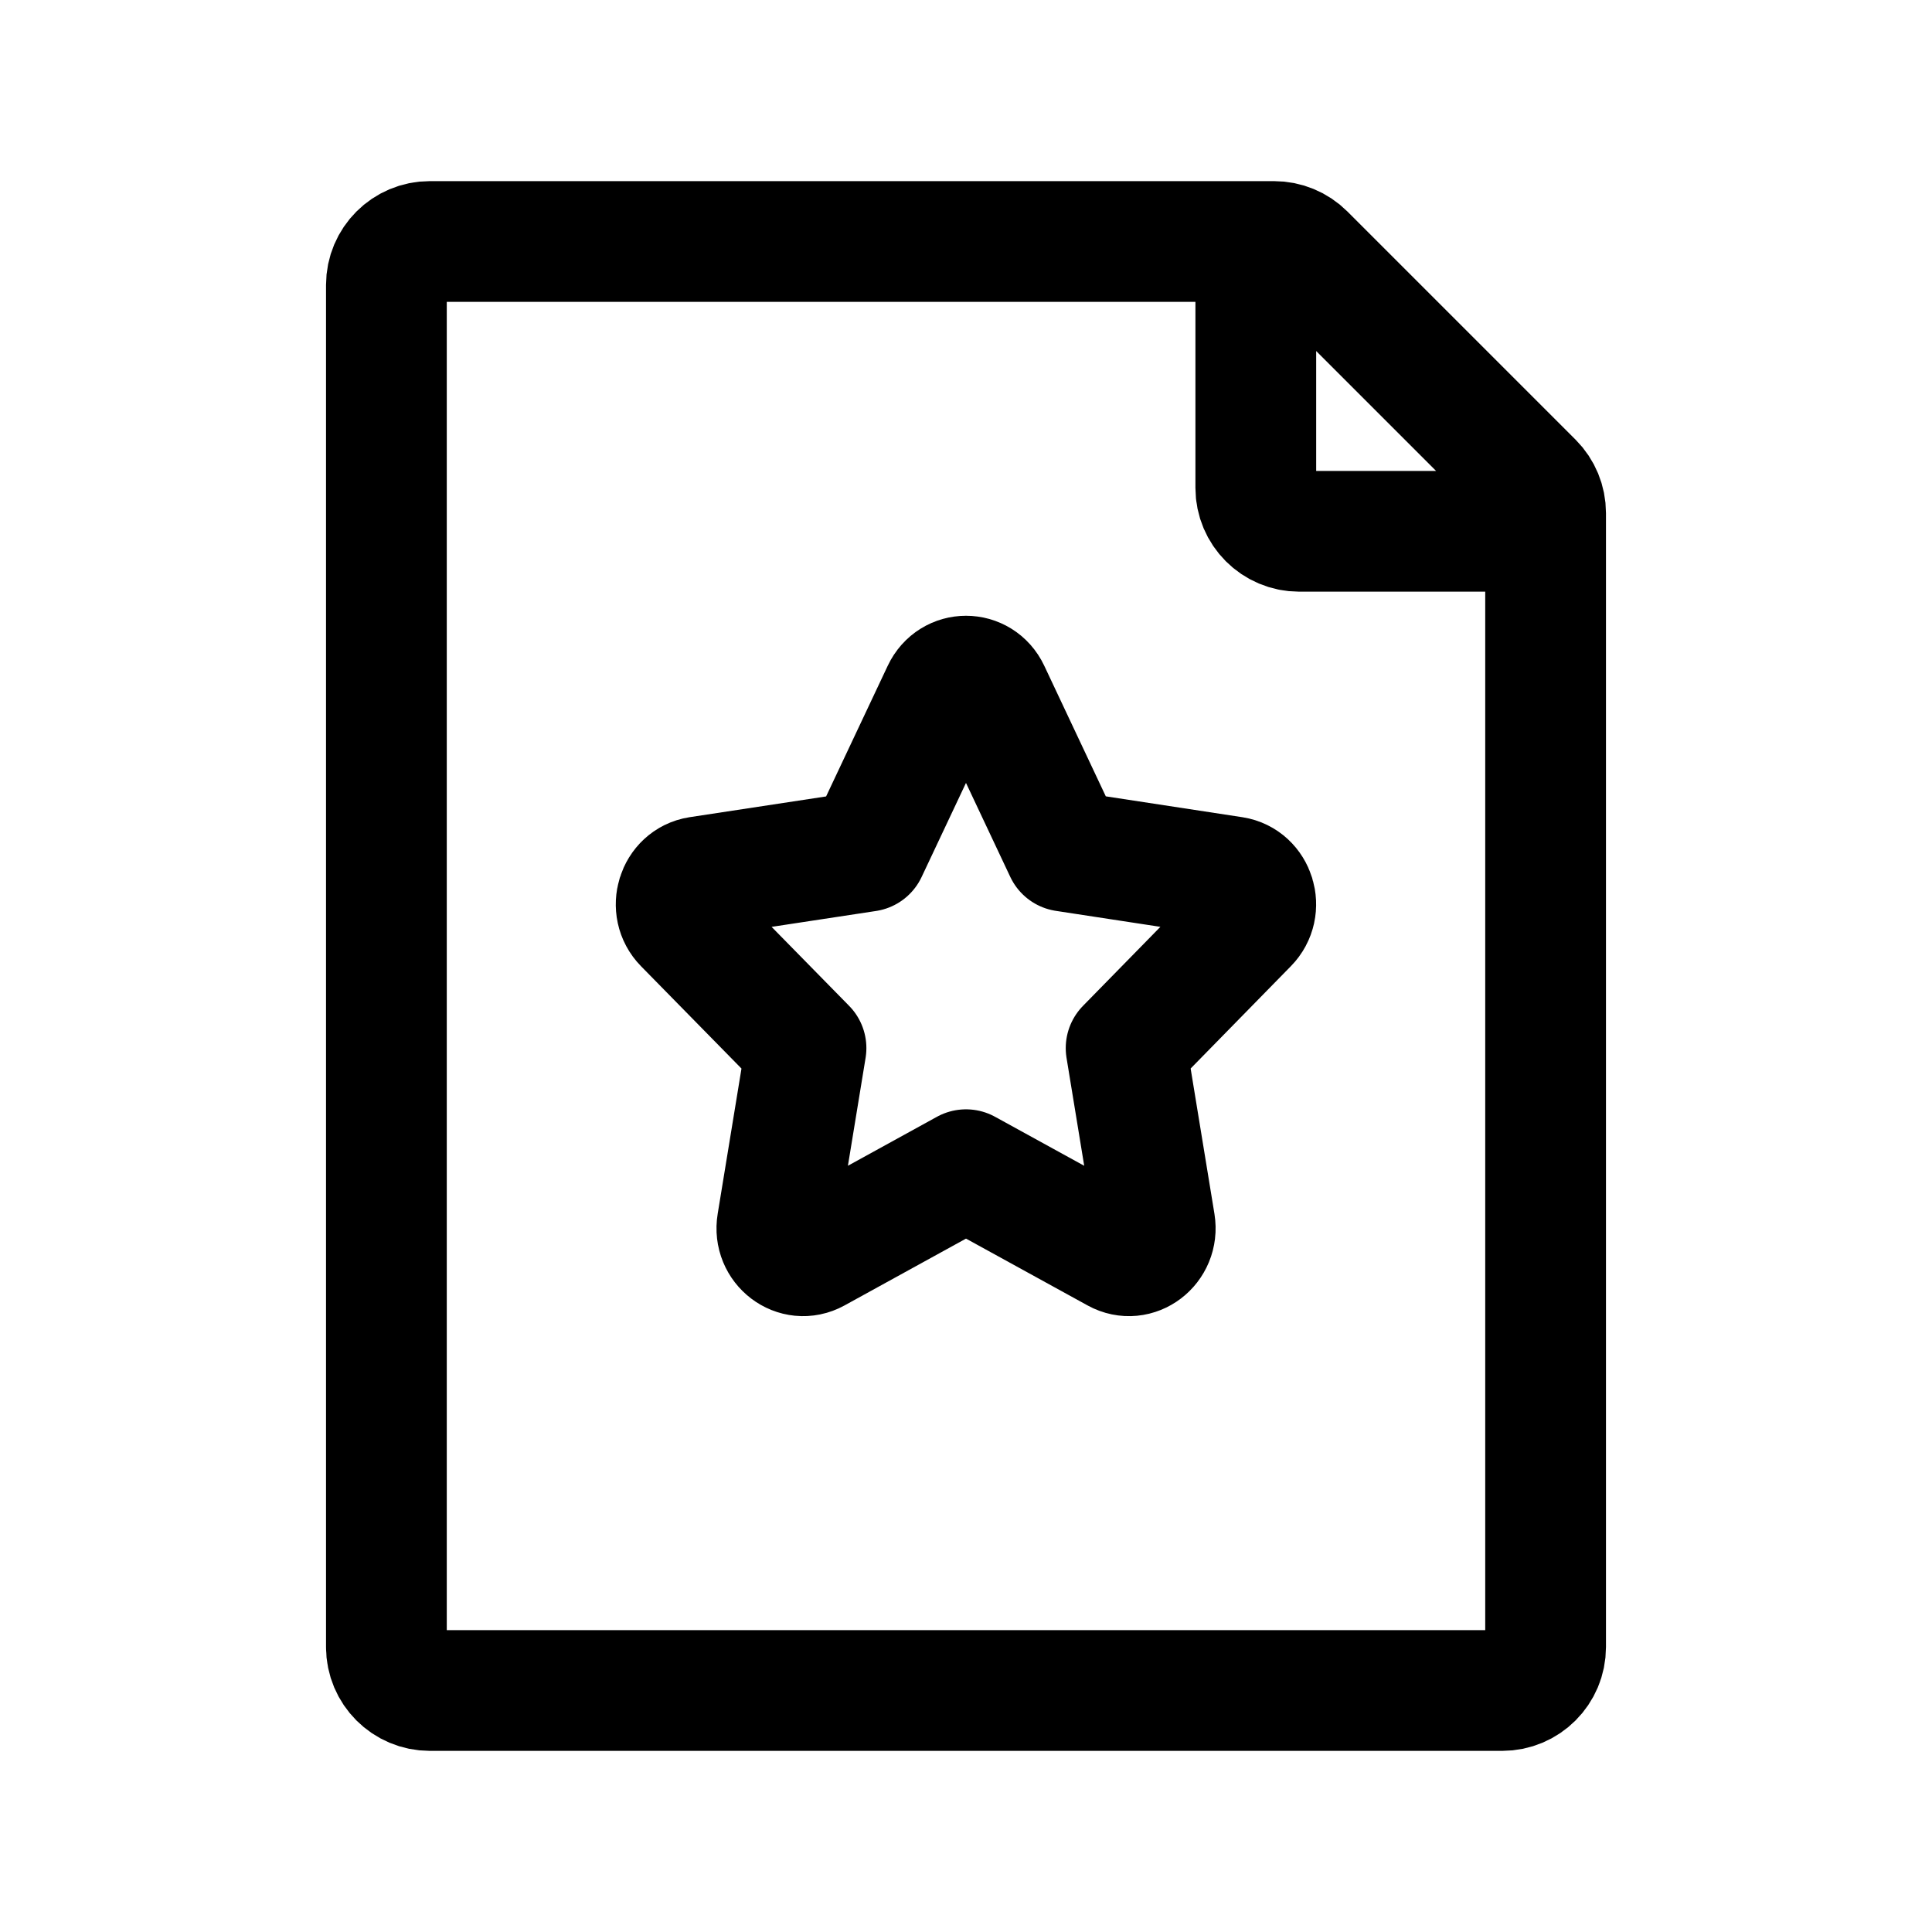
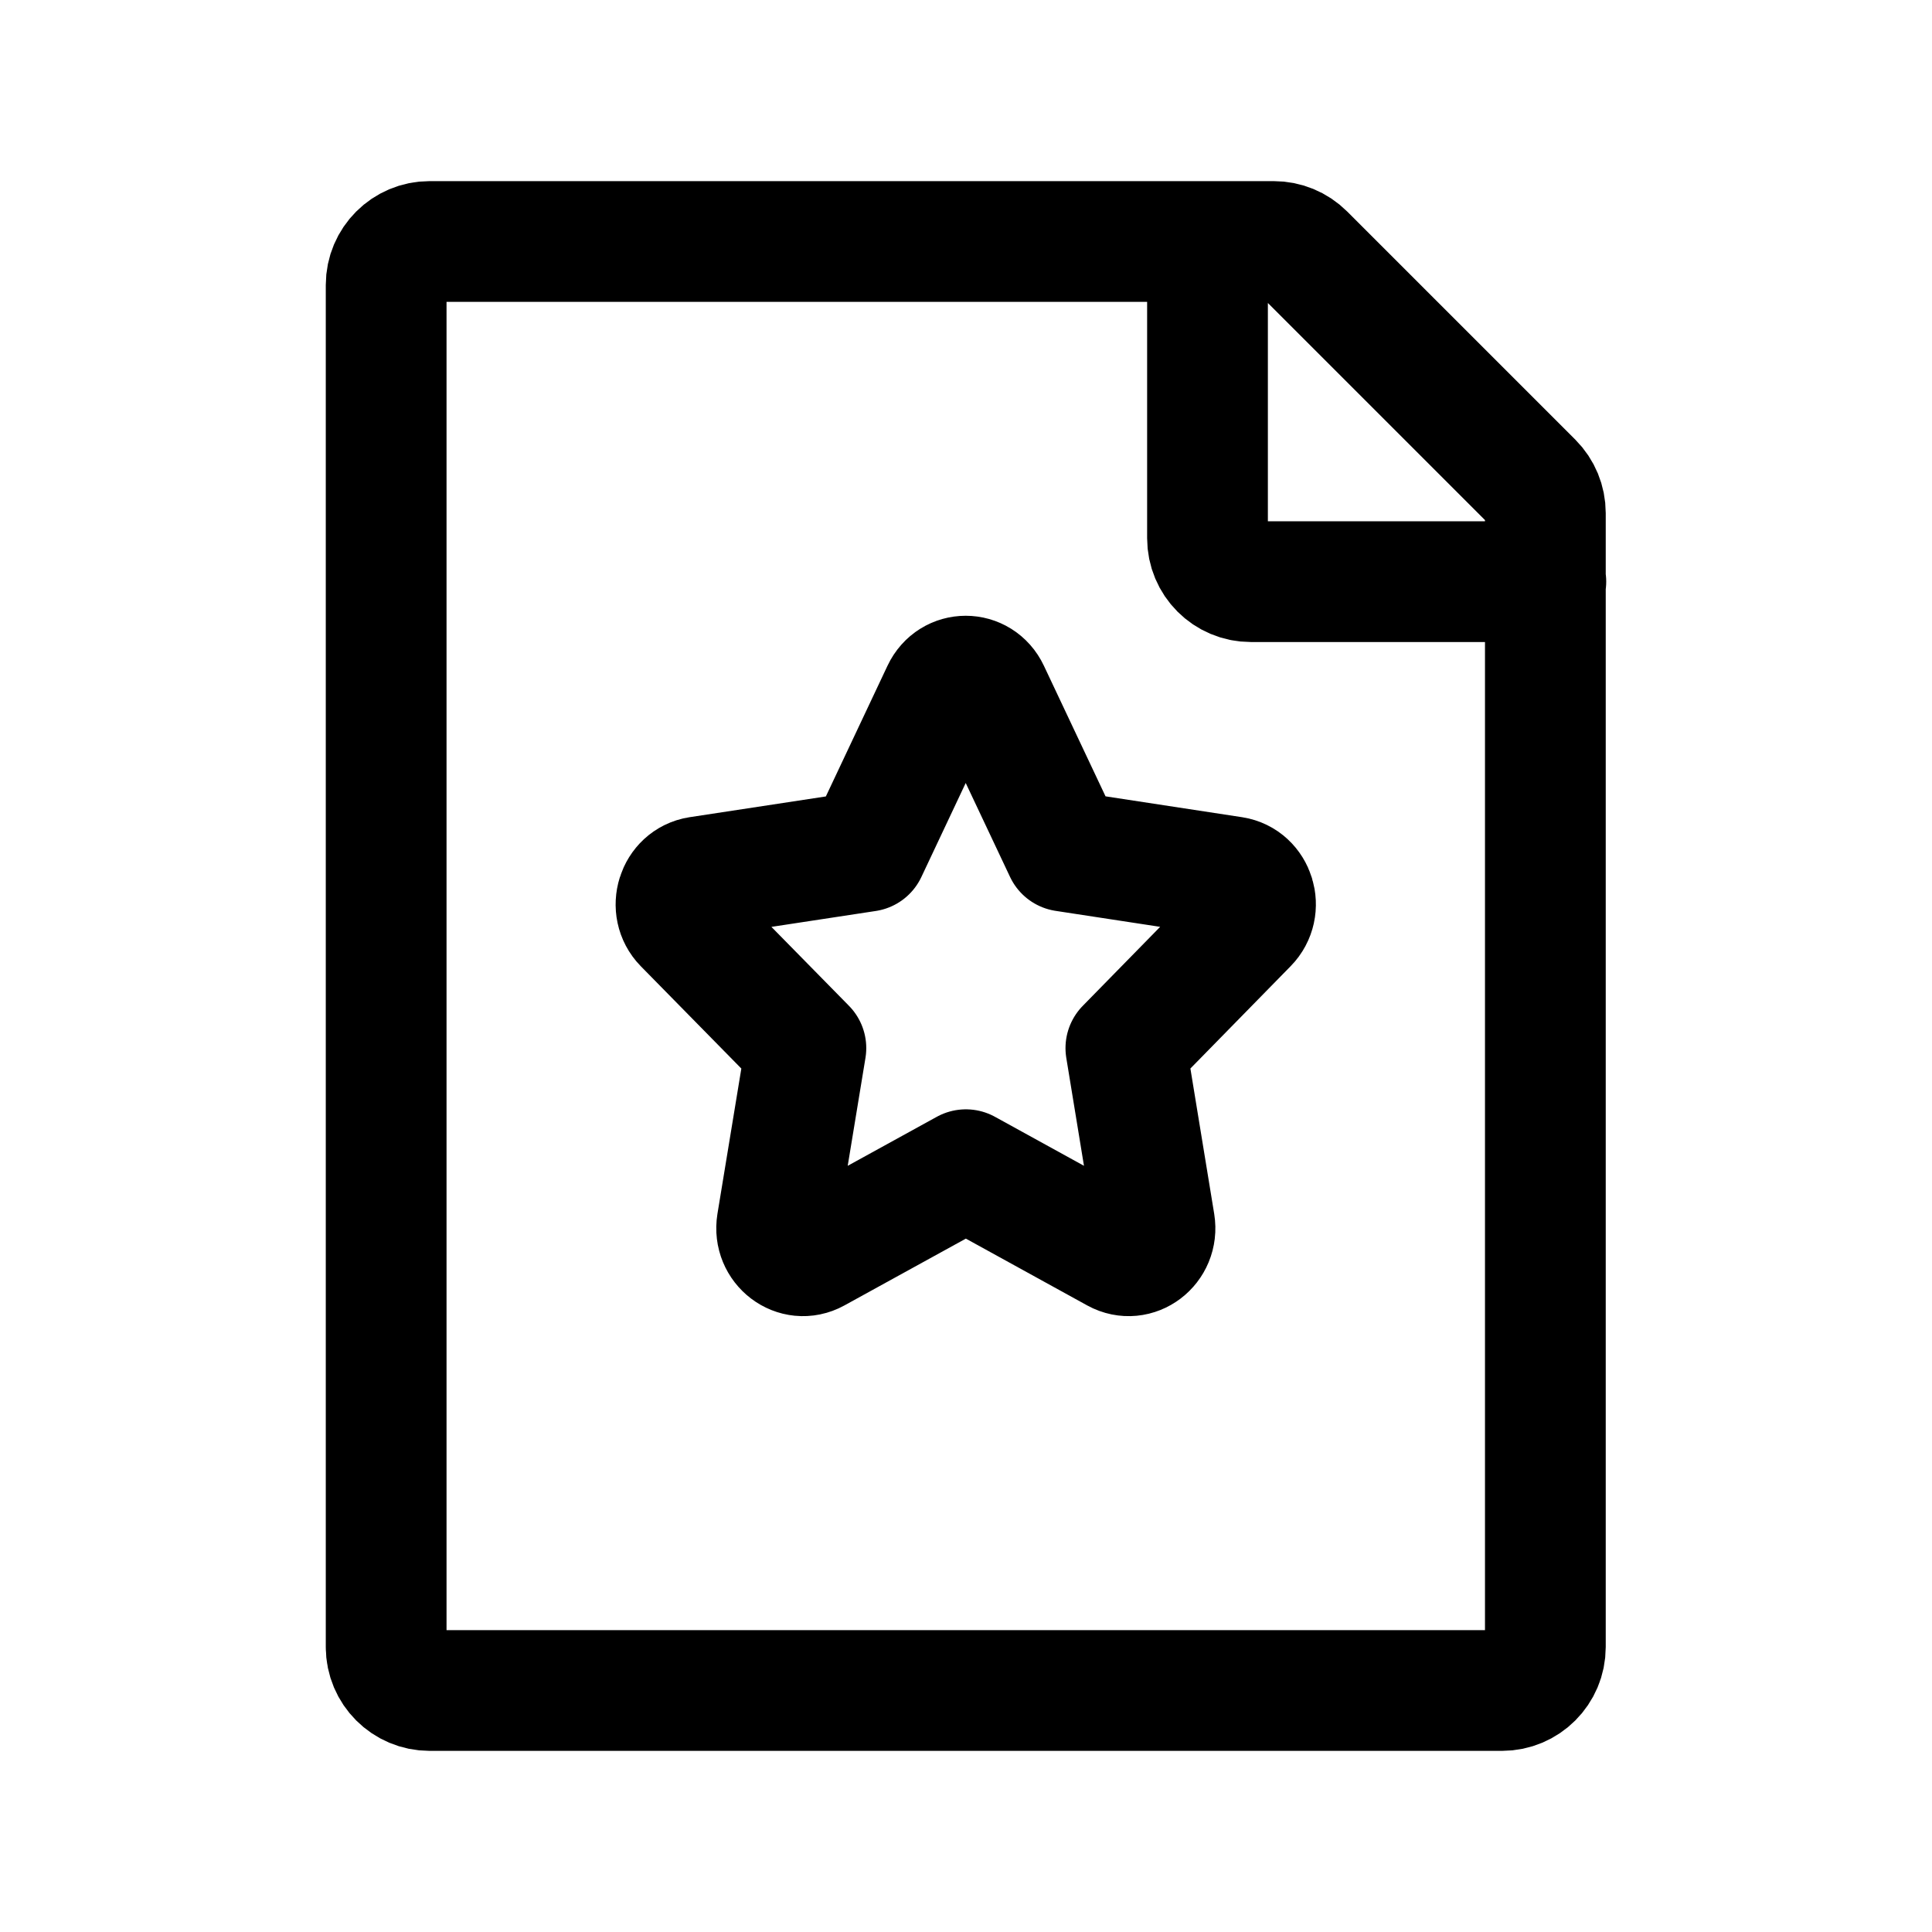
<svg xmlns="http://www.w3.org/2000/svg" fill="none" viewBox="0 0 16 16">
-   <path stroke="currentColor" stroke-linecap="round" stroke-linejoin="round" d="M10.4 2v2.04c0 .199.161.36.36.36h2.04m-9.6 9.24V2.36A.36.36 0 0 1 3.56 2h6.99a.36.36 0 0 1 .255.105l1.89 1.89a.36.36 0 0 1 .105.254v9.391a.36.36 0 0 1-.36.36H3.56a.36.36 0 0 1-.36-.36m3.98-6.59.624-1.323c.08-.17.312-.17.392 0l.623 1.322 1.394.213c.179.028.25.258.12.39L9.326 8.68l.238 1.453c.03.186-.156.328-.316.24L8 9.687l-1.247.686c-.16.088-.347-.054-.316-.24l.238-1.453-1.009-1.028c-.13-.132-.058-.362.12-.39z" />
+   <path stroke="currentColor" stroke-linecap="round" stroke-linejoin="round" d="M10 2.012v2.445c0 .199.16.36.36.36h2.442M3.198 13.64V2.36a.36.36 0 0 1 .36-.36h6.99a.36.36 0 0 1 .255.105l1.89 1.89a.36.36 0 0 1 .105.254v9.391a.36.36 0 0 1-.36.36h-8.88a.36.36 0 0 1-.36-.36m3.98-6.59.624-1.323c.08-.17.311-.17.391 0l.624 1.322 1.394.213c.179.028.25.258.12.39L9.324 8.68l.238 1.453c.03.186-.156.328-.317.24l-1.246-.686-1.247.686c-.16.088-.347-.054-.317-.24l.239-1.453-1.01-1.028c-.129-.132-.057-.362.122-.39z" />
</svg>
